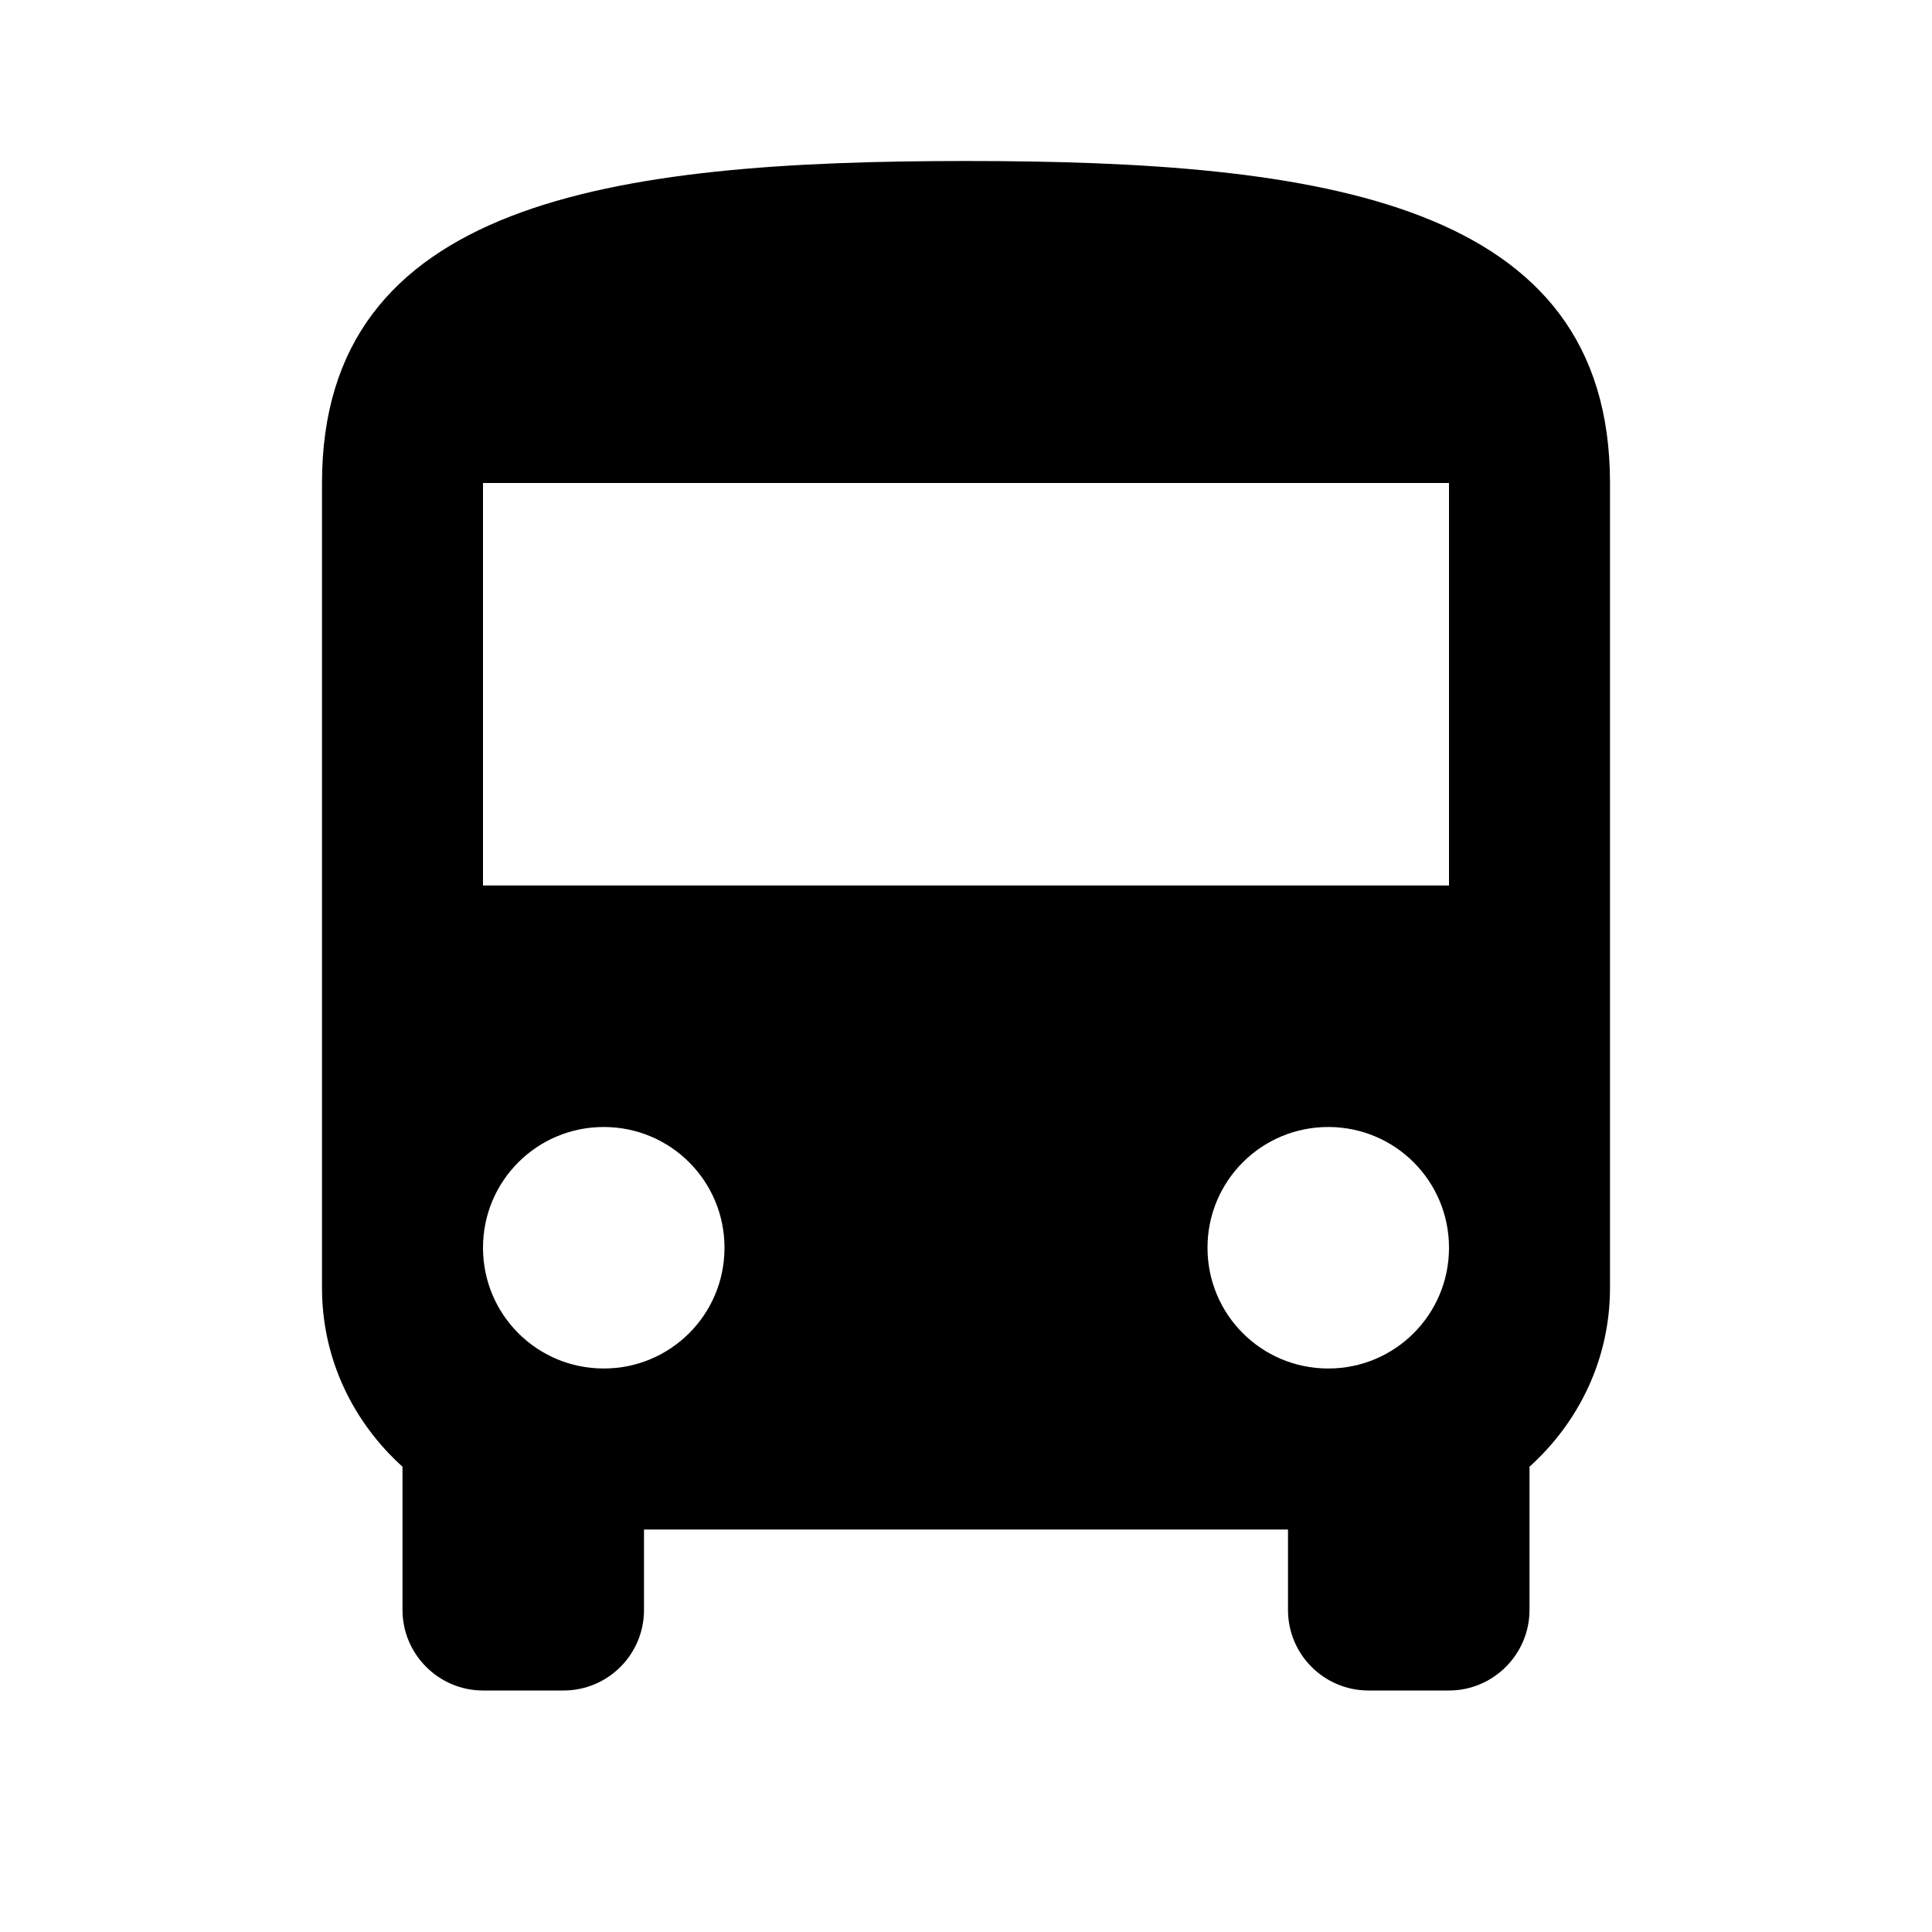
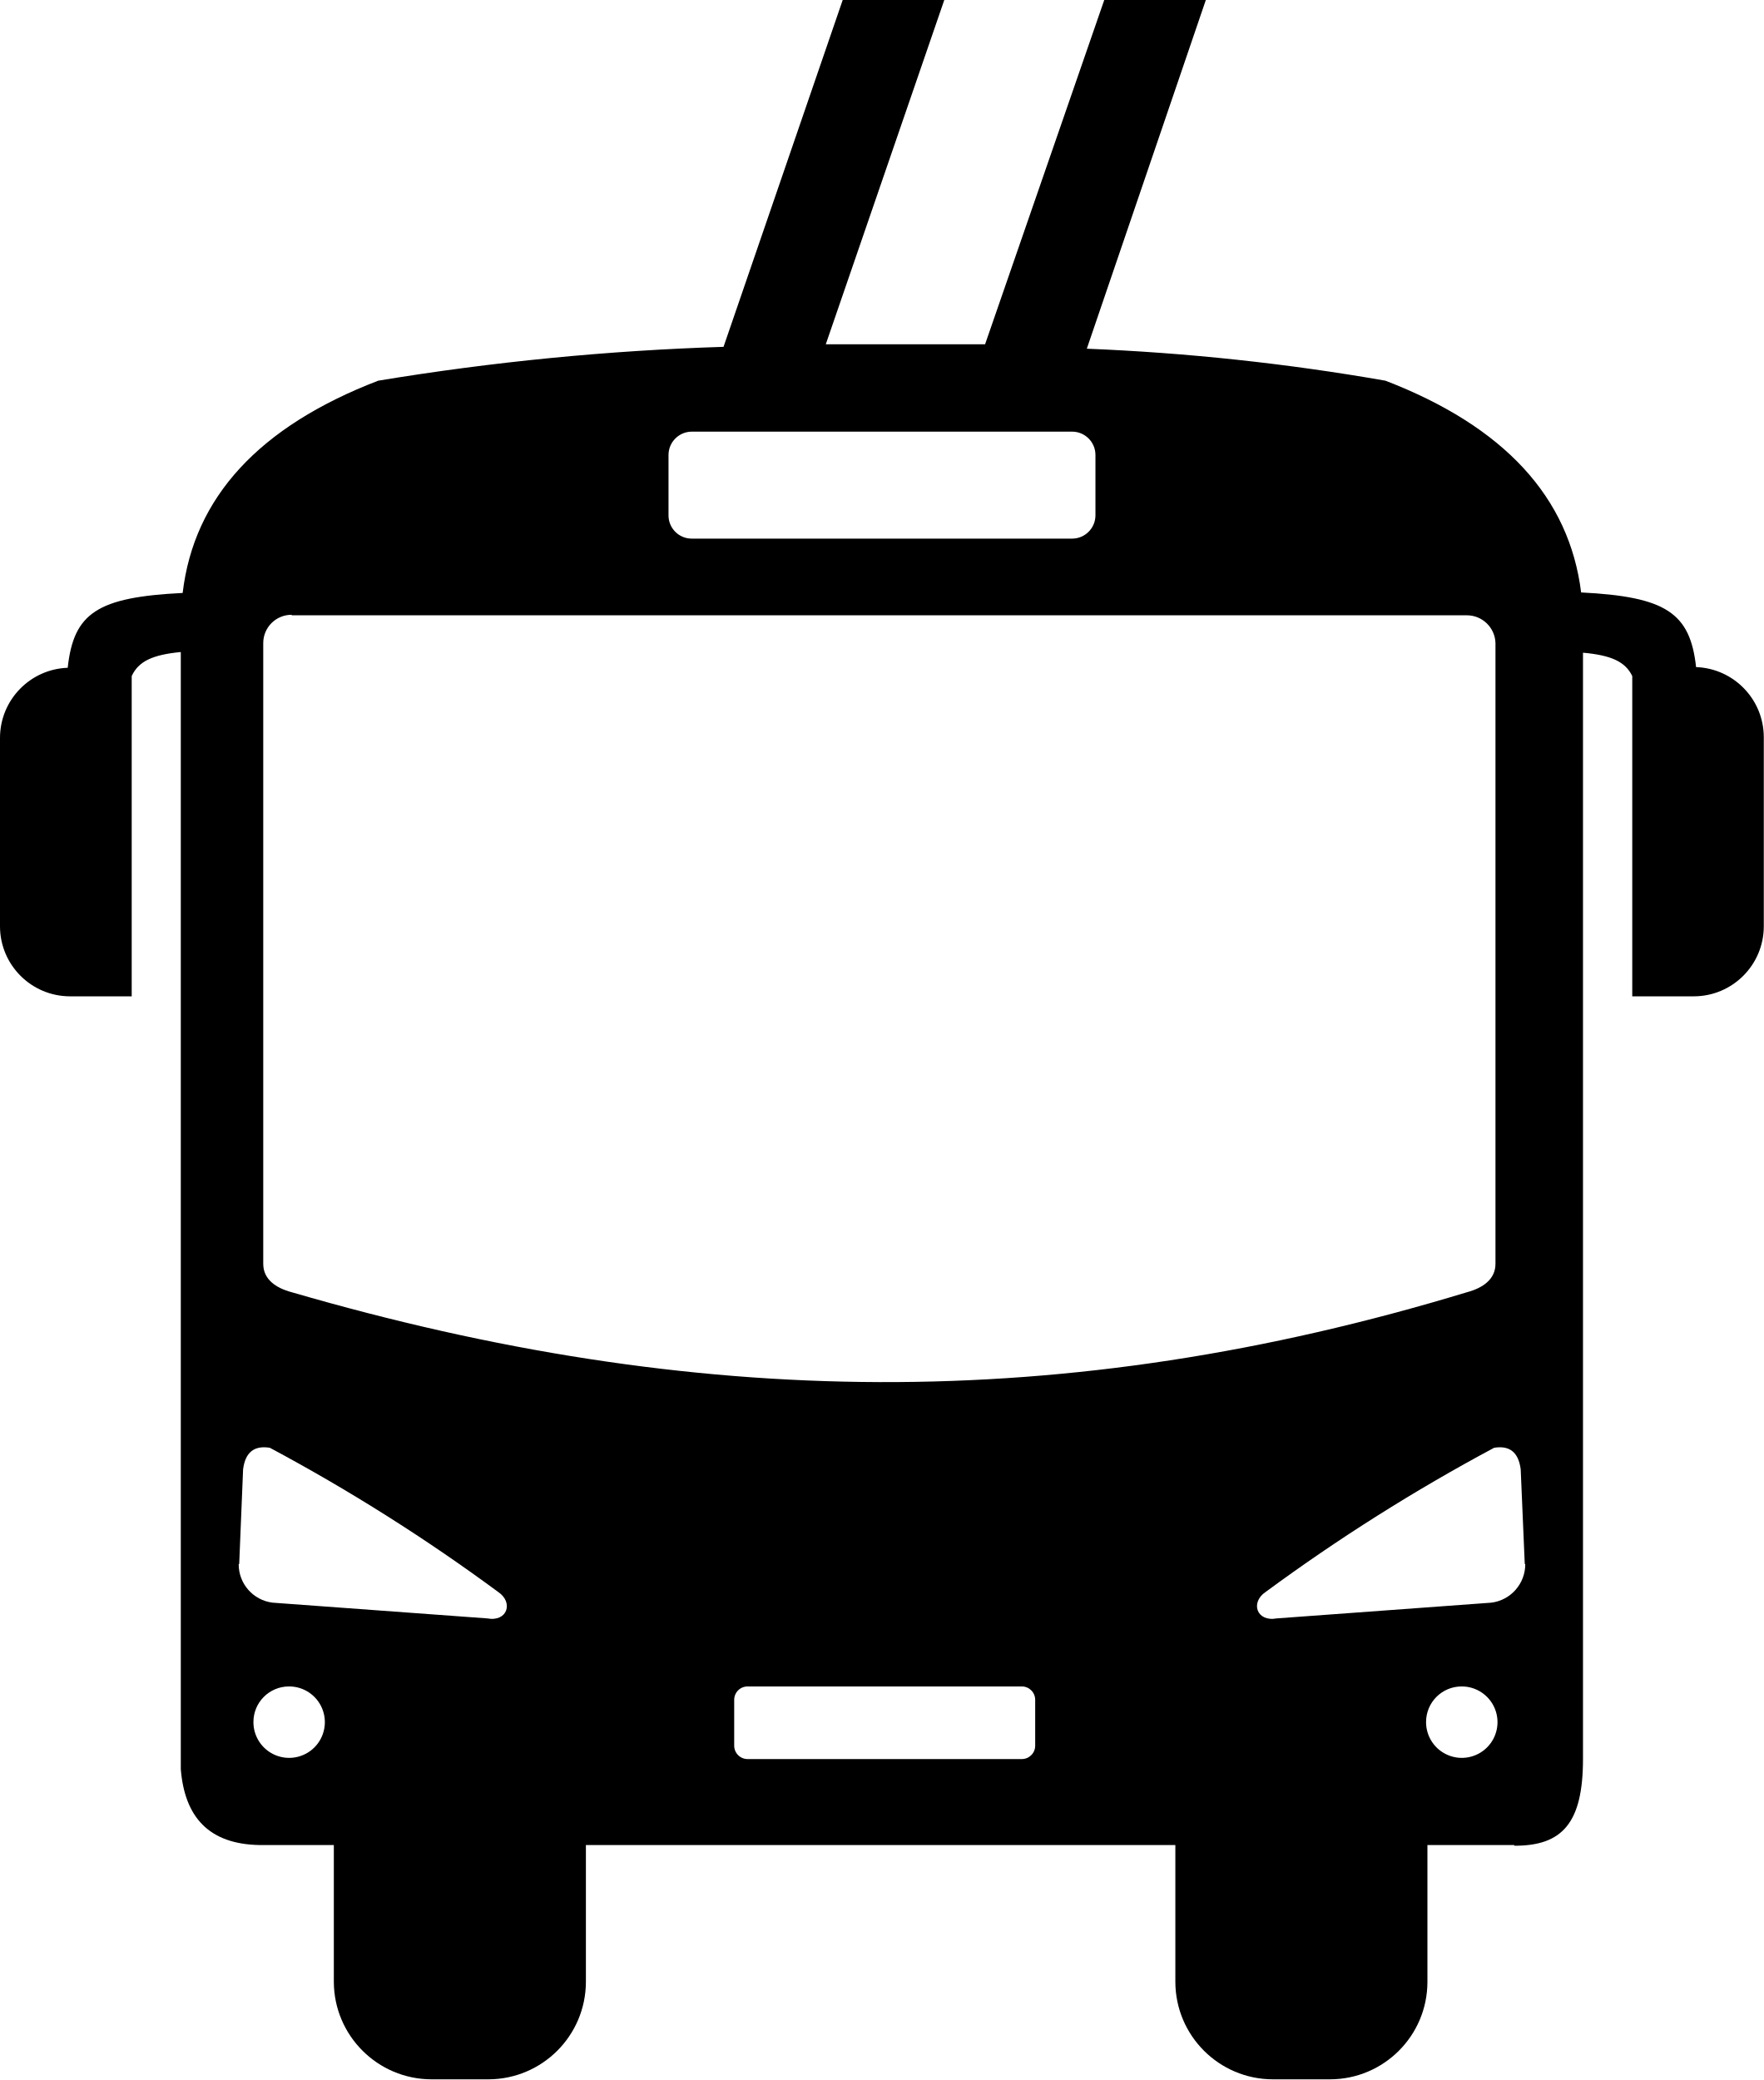
- <svg xmlns="http://www.w3.org/2000/svg" width="48" height="48" id="bus">
-   <path fill="none" d="M0 0h48v48H0z" />
-   <path d="M8 32c0 1.77.78 3.34 2 4.44V40c0 1.1.9 2 2 2h2a2 2 0 0 0 2-2v-2h16v2a2 2 0 0 0 2 2h2c1.1 0 2-.9 2-2v-3.56c1.22-1.1 2-2.67 2-4.44V12c0-7-7.16-8-16-8S8 5 8 12v20zm7 2c-1.66 0-3-1.34-3-3s1.34-3 3-3 3 1.34 3 3-1.34 3-3 3zm18 0c-1.66 0-3-1.34-3-3s1.34-3 3-3 3 1.34 3 3-1.34 3-3 3zm3-12H12V12h24v10z" />
+ <svg xmlns="http://www.w3.org/2000/svg" id="Layer_1" data-name="Layer 1" viewBox="0 0 104.2 122.88">
+   <defs>
+     <style>.cls-1{fill-rule:evenodd;}</style>
+   </defs>
+   <path class="cls-1" d="M89.45,109H84.32v8.09a5.76,5.76,0,0,1-5.75,5.75H75.19a5.77,5.77,0,0,1-5.76-5.75V109H34.61v8.09a5.77,5.77,0,0,1-5.75,5.75H25.48a5.78,5.78,0,0,1-5.76-5.75V109H15.34c-3-.05-4.43-1.65-4.66-4.48v-66c-1.67.16-2.5.55-2.9,1.42V58.86H4.13A4.14,4.14,0,0,1,0,54.73V43.58a4.15,4.15,0,0,1,4-4.13c.35-3.24,1.75-4.17,6.79-4.42q1-8.48,11.55-12.54a155.07,155.07,0,0,1,20.4-2L49.78,0h6l-7,20.34c3.13,0,6.29,0,9.41,0L65.23,0h6L64.2,20.6a133.66,133.66,0,0,1,17.64,1.89C88.87,25.2,92.7,29.38,93.4,35c5,.25,6.44,1.2,6.79,4.41a4.15,4.15,0,0,1,4,4.13V54.73a4.14,4.14,0,0,1-4.13,4.13H96.42V39.94c-.41-.85-1.24-1.23-2.91-1.38v65.35c0,3.79-1.22,5.14-4.06,5.13ZM14.13,92.4l.23-5.6c.13-1,.65-1.42,1.58-1.27a110.37,110.37,0,0,1,13.49,8.52c.91.61.55,1.78-.65,1.56L16.1,94.68a2.28,2.28,0,0,1-2-2.28Zm75.94,0-.24-5.6c-.13-1-.65-1.42-1.57-1.27a111.26,111.26,0,0,0-13.5,8.52c-.91.61-.54,1.78.66,1.56l12.68-.93a2.29,2.29,0,0,0,2-2.28Zm-73,7.23a2.11,2.11,0,1,1-2.1,2.1,2.1,2.1,0,0,1,2.1-2.1Zm69.27,0a2.11,2.11,0,1,1-2.1,2.1,2.1,2.1,0,0,1,2.1-2.1Zm-42.19,0H60.36a.79.79,0,0,1,.79.79v2.71a.79.79,0,0,1-.79.79H44.17a.79.79,0,0,1-.8-.79v-2.71a.79.79,0,0,1,.8-.79ZM40.86,25.5H63.34a1.38,1.38,0,0,1,1.37,1.37v3.58a1.38,1.38,0,0,1-1.37,1.37H40.86a1.37,1.37,0,0,1-1.37-1.37V26.87a1.38,1.38,0,0,1,1.37-1.37ZM17.23,36.35H86.66A1.69,1.69,0,0,1,88.34,38V74.66c0,.92-.75,1.43-1.68,1.68-23.81,7.23-45.62,6.93-69.43,0-.94-.25-1.68-.76-1.68-1.68V38a1.67,1.67,0,0,1,1.68-1.68Z" />
</svg>
